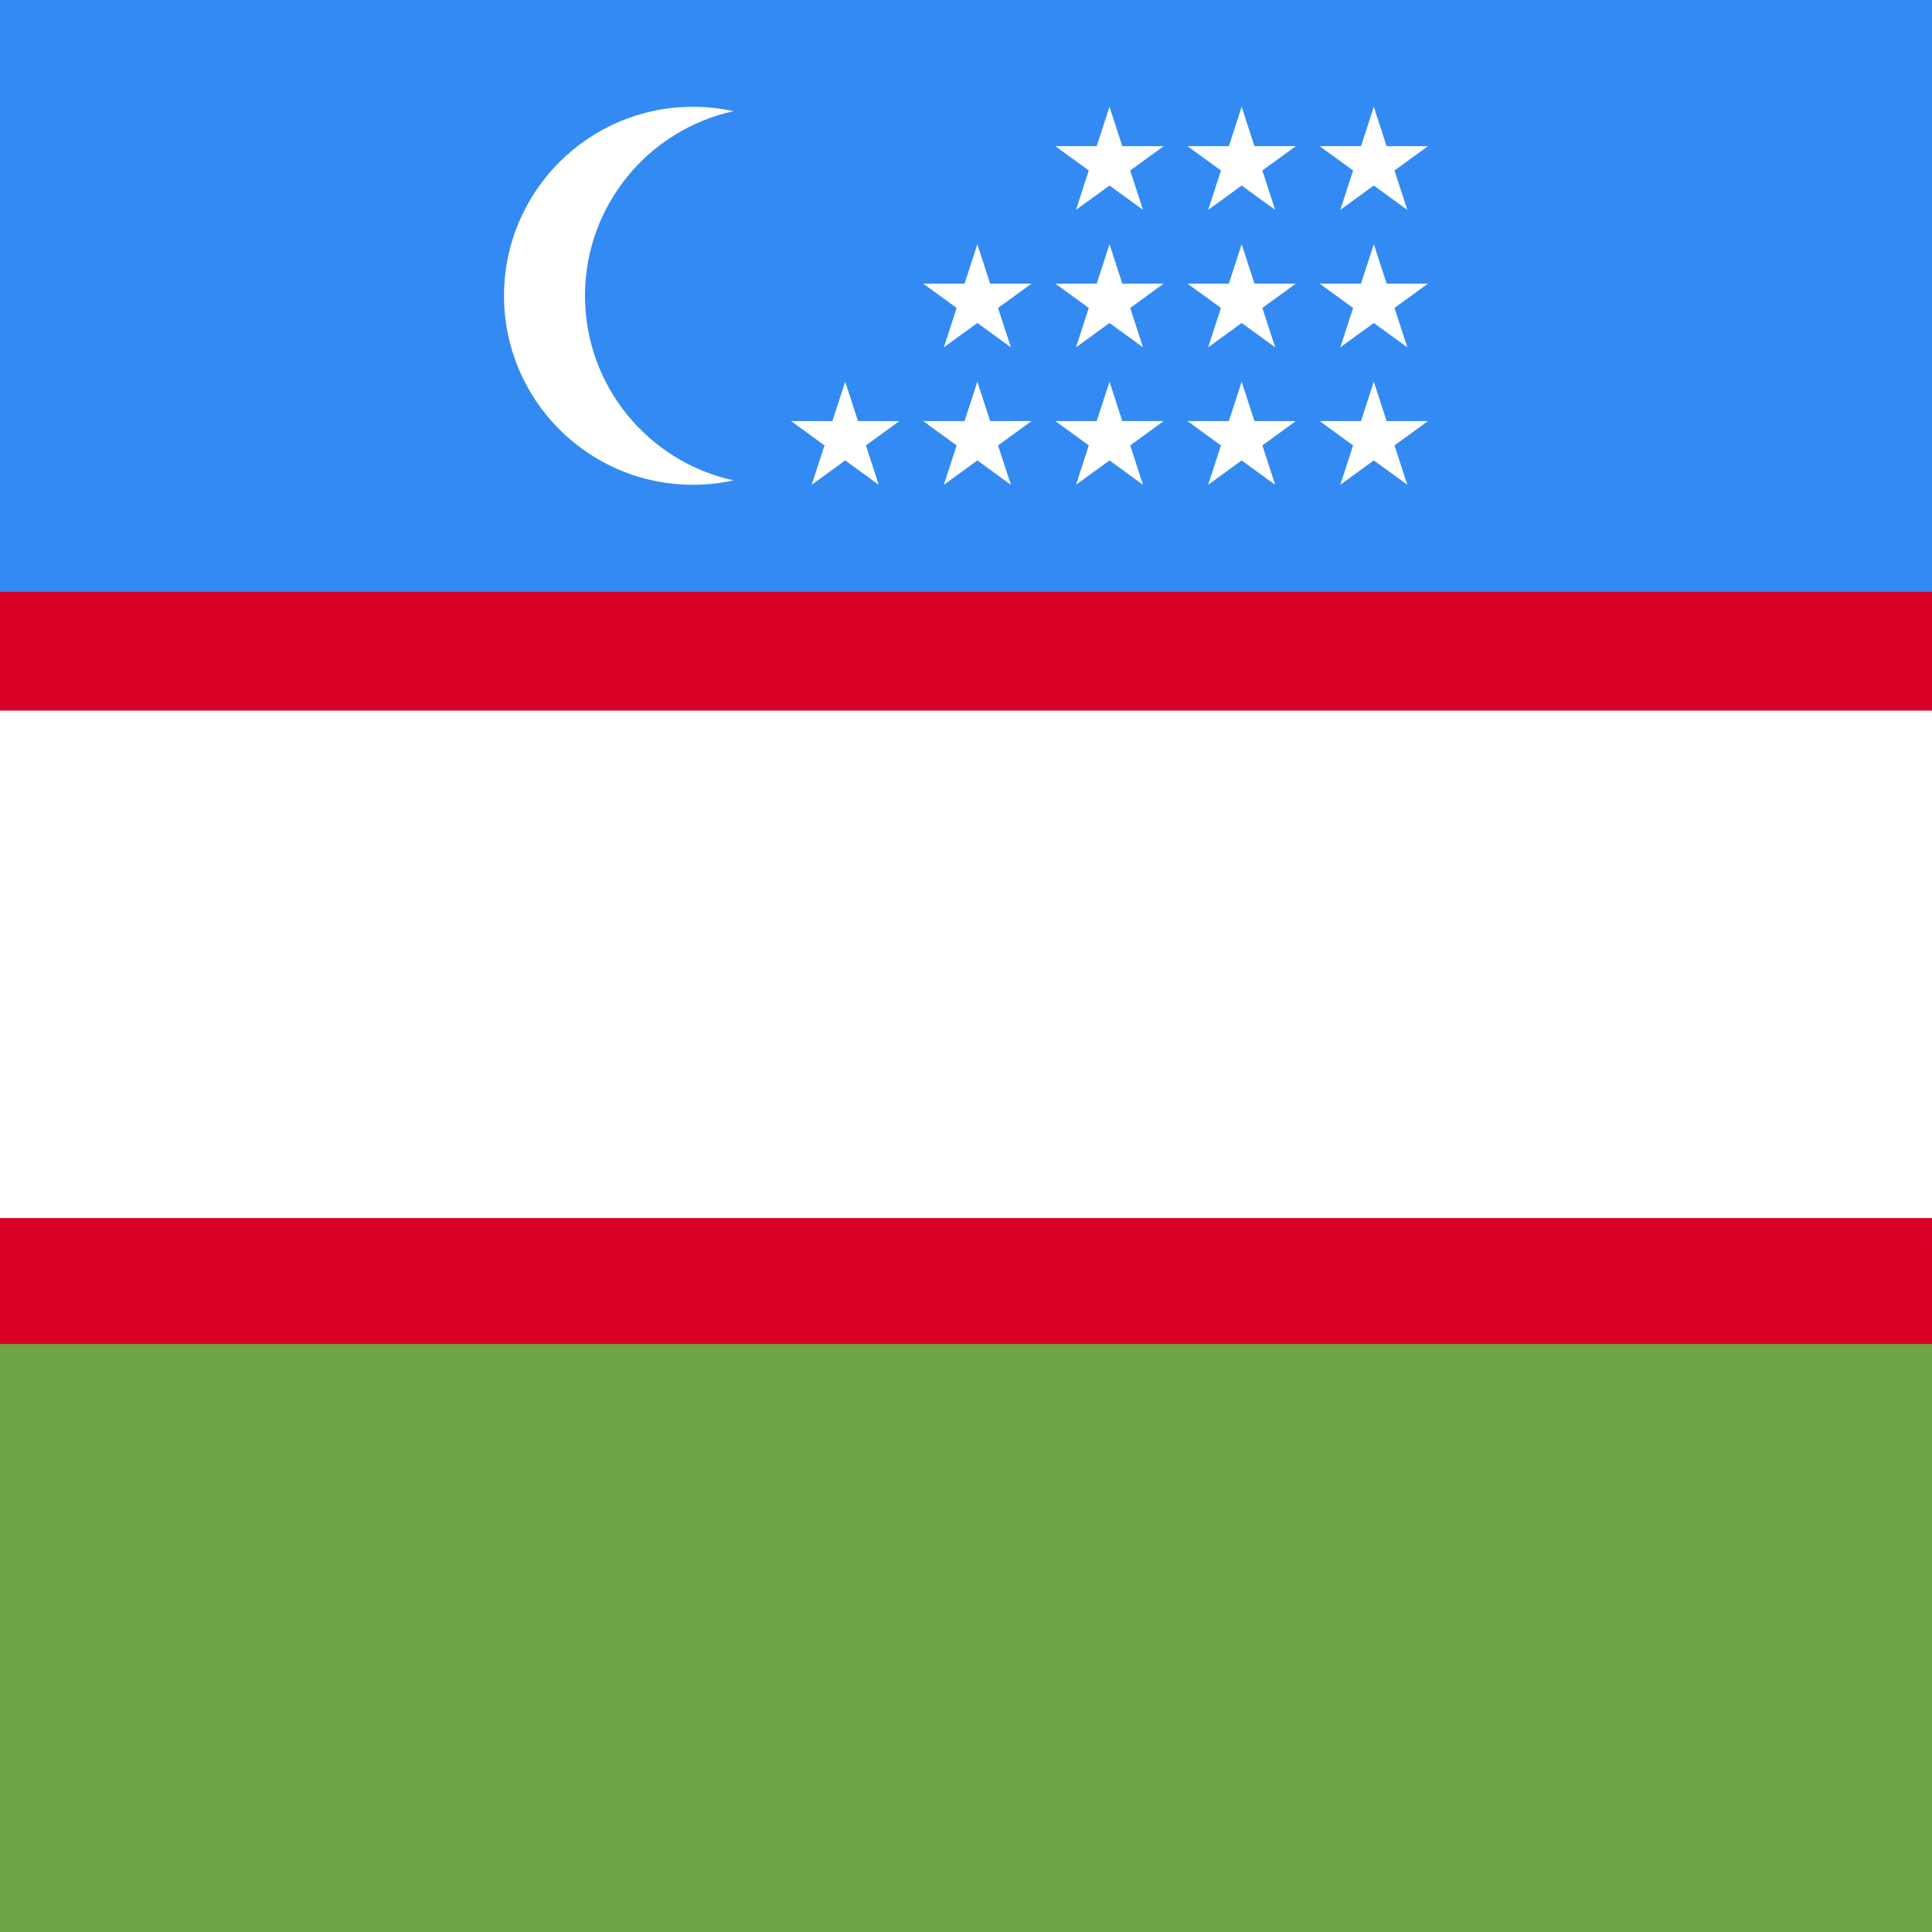
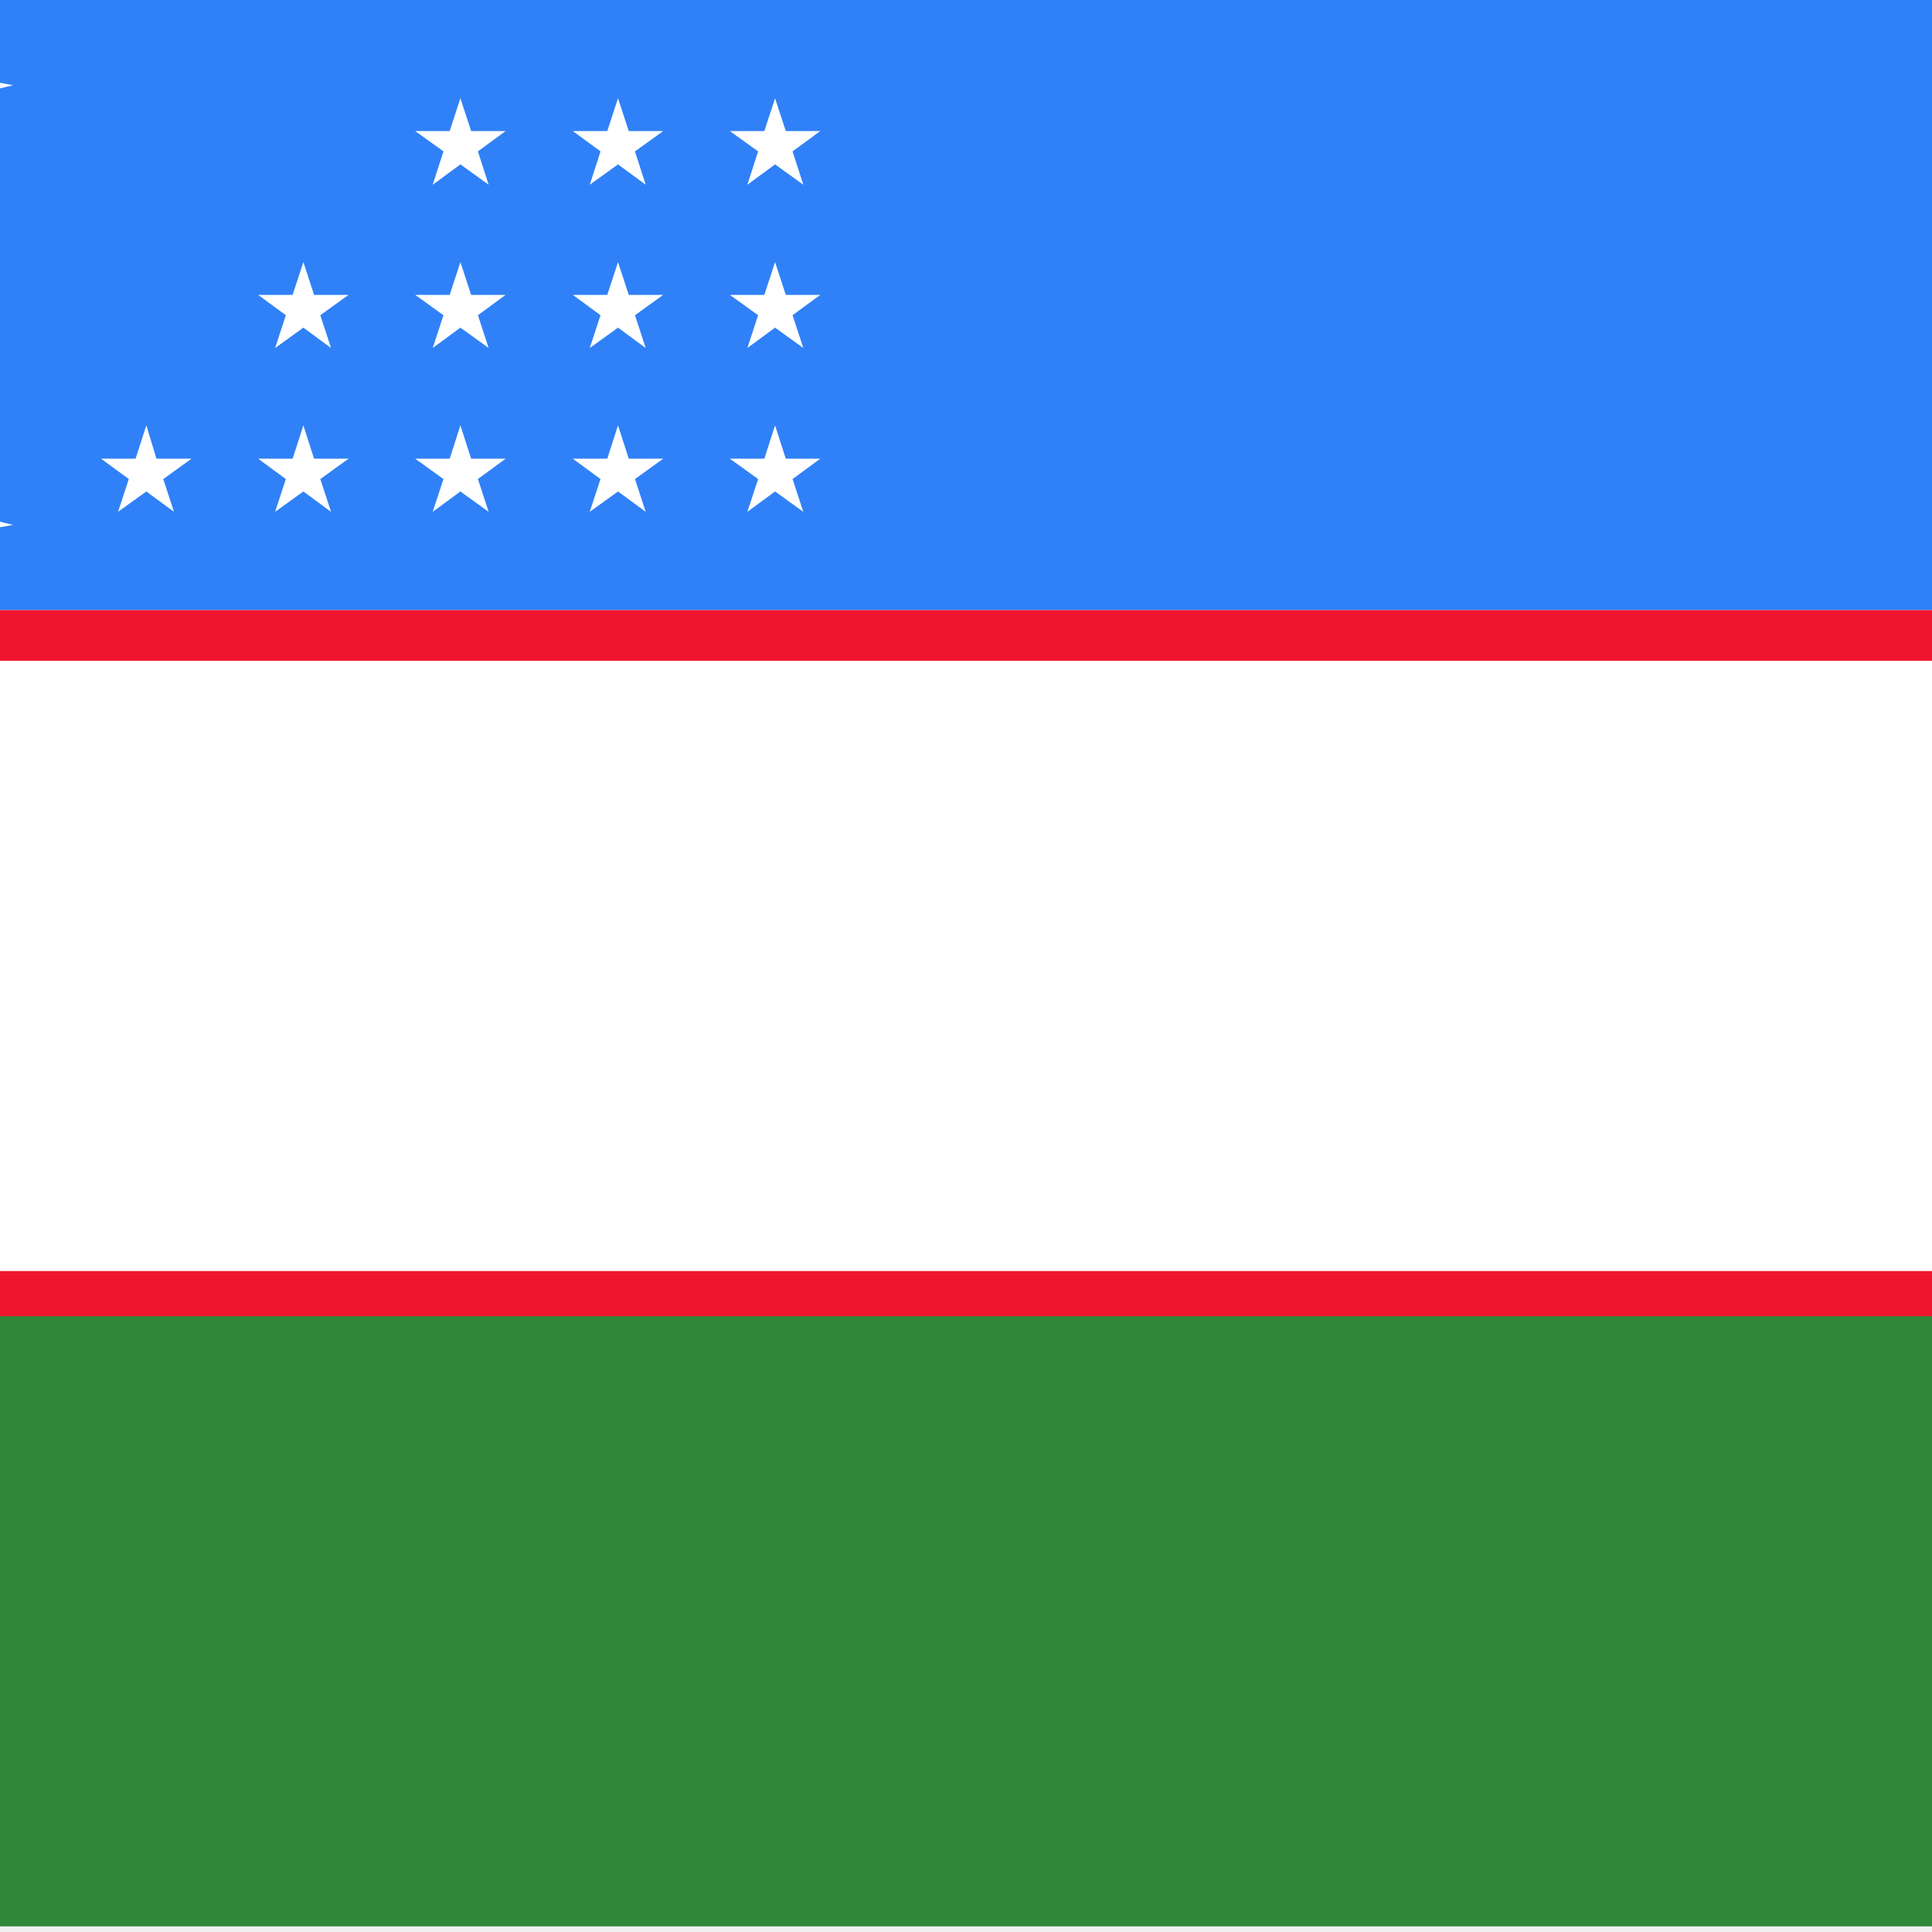
- <svg xmlns="http://www.w3.org/2000/svg" viewBox="85.333 85.333 341.333 341.333">
-   <path fill="#D80027" d="M0 85.337h512v341.326H0z" />
-   <path fill="#6DA544" d="M0 322.783h512v103.88H0z" />
-   <path fill="#338AF3" d="M0 85.337h512v104.515H0z" />
-   <path fill="#FFF" d="M0 210.877h512v89.656H0z" />
-   <path fill="#338AF3" d="M0 85.337h512v104.515H0z" />
+ <svg xmlns="http://www.w3.org/2000/svg" viewBox="85.5 0 342 342">
+   <path fill="#3081f7" d="M0 0h513v108H0z" />
+   <path fill="#ee162e" d="M0 108h513v9H0z" />
+   <path fill="#FFF" d="M0 117h513v108H0z" />
+   <path fill="#ee162e" d="M0 225h513v9H0z" />
+   <path fill="#308738" d="M0 233h513v108H0z" />
  <g fill="#FFF">
-     <path d="M188.688 137.589c0-15.984 11.234-29.339 26.236-32.614a33.531 33.531 0 0 0-7.155-.777c-18.442 0-33.391 14.949-33.391 33.391s14.949 33.391 33.391 33.391c2.458 0 4.85-.273 7.155-.777-15.002-3.275-26.236-16.63-26.236-32.614zM234.658 152.766l2.261 6.957h7.315l-5.918 4.301 2.261 6.956-5.919-4.3-5.918 4.3 2.261-6.956-5.918-4.301h7.315zM258.006 152.766l2.26 6.957h7.315l-5.918 4.301 2.261 6.956-5.918-4.3-5.918 4.3 2.26-6.956-5.917-4.301h7.314zM281.353 152.766l2.26 6.957h7.315l-5.917 4.301 2.26 6.956-5.918-4.3-5.918 4.3 2.26-6.956-5.918-4.301h7.315zM304.7 152.766l2.262 6.957h7.315l-5.919 4.301 2.261 6.956-5.919-4.3-5.918 4.3 2.262-6.956-5.919-4.301h7.314zM328.048 152.766l2.26 6.957h7.315l-5.918 4.301 2.261 6.956-5.918-4.3-5.918 4.3 2.26-6.956-5.917-4.301h7.314zM258.006 128.482l2.26 6.956h7.315l-5.918 4.3 2.261 6.957-5.918-4.299-5.918 4.299 2.26-6.957-5.917-4.3h7.314zM281.353 128.482l2.26 6.956h7.315l-5.917 4.3 2.26 6.957-5.918-4.299-5.918 4.299 2.26-6.957-5.918-4.3h7.315zM304.7 128.482l2.262 6.956h7.315l-5.919 4.3 2.261 6.957-5.919-4.299-5.918 4.299 2.262-6.957-5.919-4.3h7.314zM328.048 128.482l2.26 6.956h7.315l-5.918 4.3 2.261 6.957-5.918-4.299-5.918 4.299 2.26-6.957-5.917-4.3h7.314zM281.353 104.198l2.26 6.956h7.315l-5.917 4.3 2.26 6.957-5.918-4.3-5.918 4.3 2.26-6.957-5.918-4.3h7.315zM304.7 104.198l2.262 6.956h7.315l-5.919 4.3 2.261 6.957-5.919-4.3-5.918 4.3 2.262-6.957-5.919-4.3h7.314zM328.048 104.198l2.26 6.956h7.315l-5.918 4.3 2.261 6.957-5.918-4.3-5.918 4.3 2.26-6.957-5.917-4.3h7.314z" />
+     <path d="M53.5 54c0-23.1 16.4-35 34.3-38.9-2.7-.6-5.6-.9-8.5-.9-22 0-39.8 17.8-39.8 39.8s17.8 39.8 39.8 39.8c2.9 0 5.8-.3 8.5-.9C69.9 89 53.5 77.1 53.5 54zM111.4 75.3l1.8 5.9h6.2l-5 3.6 1.9 5.8-4.9-3.6-5 3.6 1.9-5.8-4.9-3.6h6.1zM139.2 75.3l1.9 5.9h6.1l-5 3.6 1.9 5.8-4.9-3.6-5 3.6 1.9-5.8-4.9-3.6h6.1zM167 75.3l1.9 5.9h6.1l-4.9 3.6 1.9 5.8-5-3.6-4.9 3.6 1.9-5.8-5-3.6h6.1zM194.9 75.3l1.9 5.9h6.1l-5 3.6 1.9 5.8-4.9-3.6-5 3.6 1.9-5.8-4.9-3.6h6.1zM222.7 75.3l1.9 5.9h6.1l-4.9 3.6 1.9 5.8-5-3.6-4.9 3.6 1.9-5.8-5-3.6h6.1zM139.2 46.4l1.9 5.8h6.1l-5 3.6 1.9 5.8-4.9-3.6-5 3.6 1.9-5.8-4.9-3.6h6.1zM167 46.4l1.9 5.8h6.1l-4.9 3.6 1.9 5.8-5-3.6-4.9 3.6 1.9-5.8-5-3.6h6.1zM194.9 46.4l1.9 5.8h6.1l-5 3.6 1.9 5.8-4.9-3.6-5 3.6 1.9-5.8-4.9-3.6h6.1zM222.7 46.4l1.9 5.8h6.1l-4.9 3.6 1.9 5.8-5-3.6-4.9 3.6 1.9-5.8-5-3.6h6.1zM167 17.4l1.9 5.8h6.1l-4.9 3.6 1.9 5.9-5-3.6-4.9 3.6 1.9-5.9-5-3.6h6.1zM194.9 17.4l1.9 5.8h6.1l-5 3.6 1.9 5.9-4.9-3.6-5 3.6 1.9-5.9-4.9-3.6h6.1zM222.7 17.4l1.9 5.8h6.1l-4.9 3.6 1.9 5.9-5-3.6-4.9 3.6 1.9-5.9-5-3.6h6.1z" />
  </g>
</svg>
